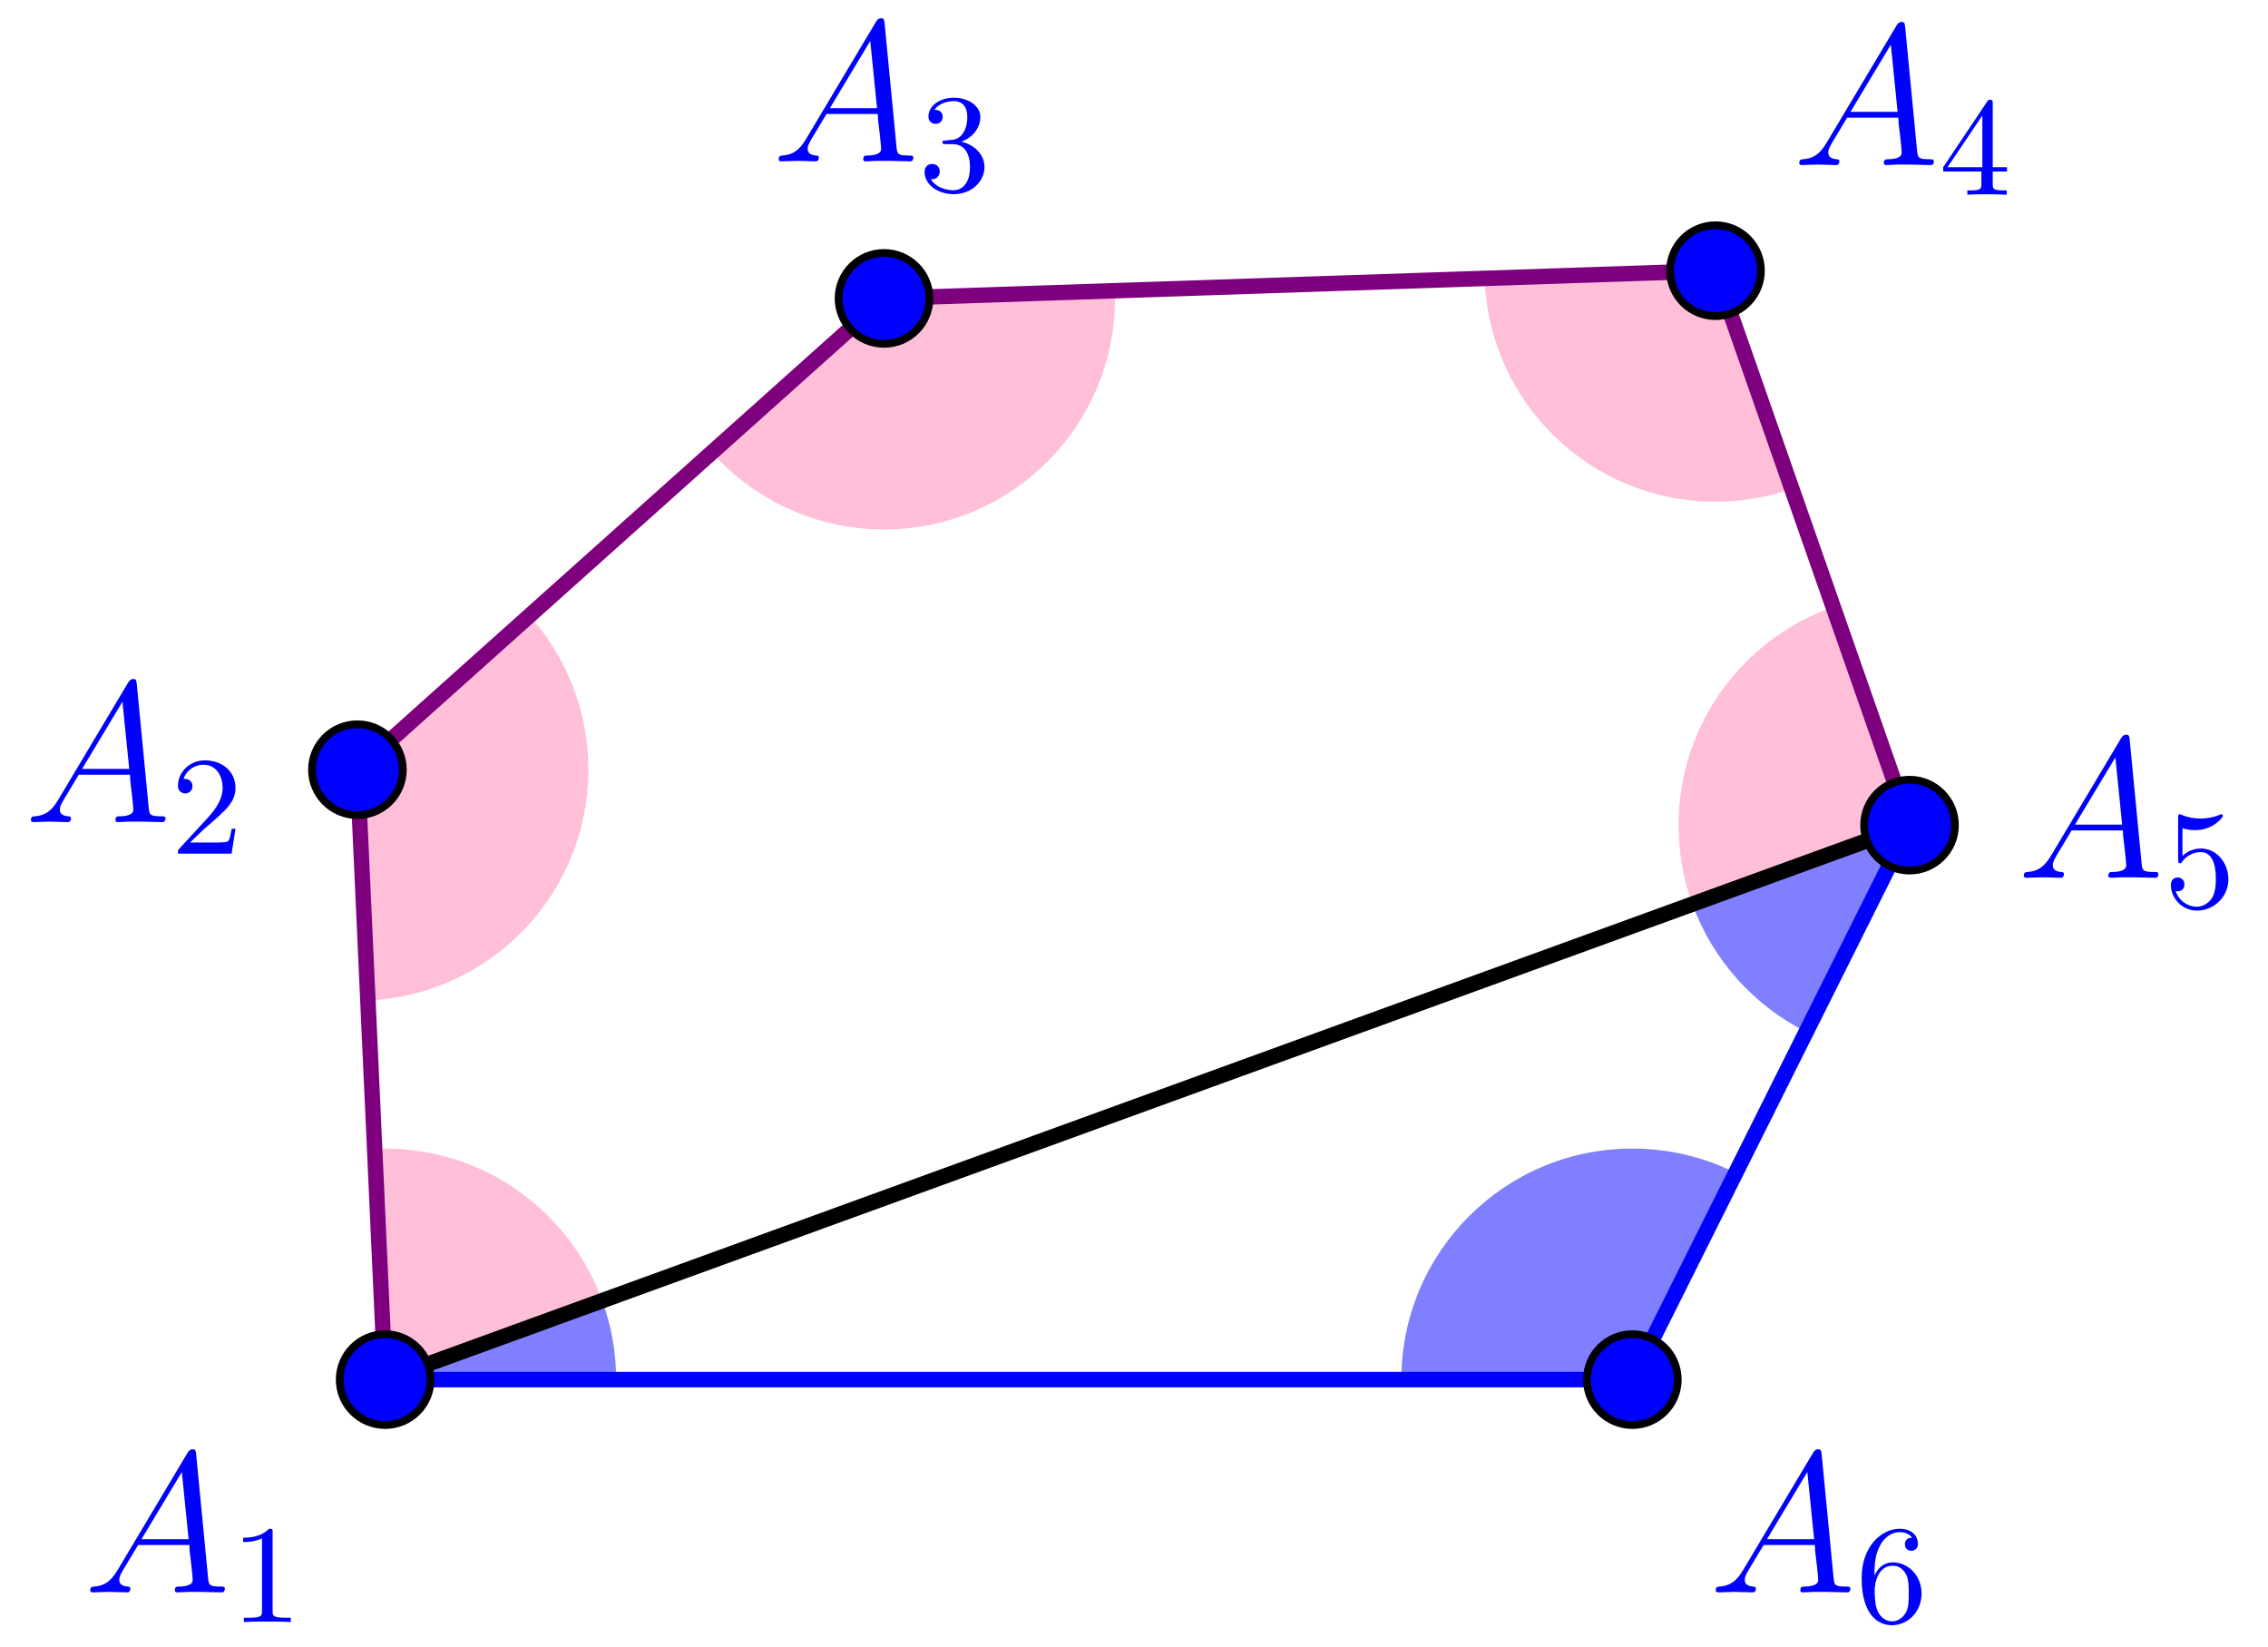
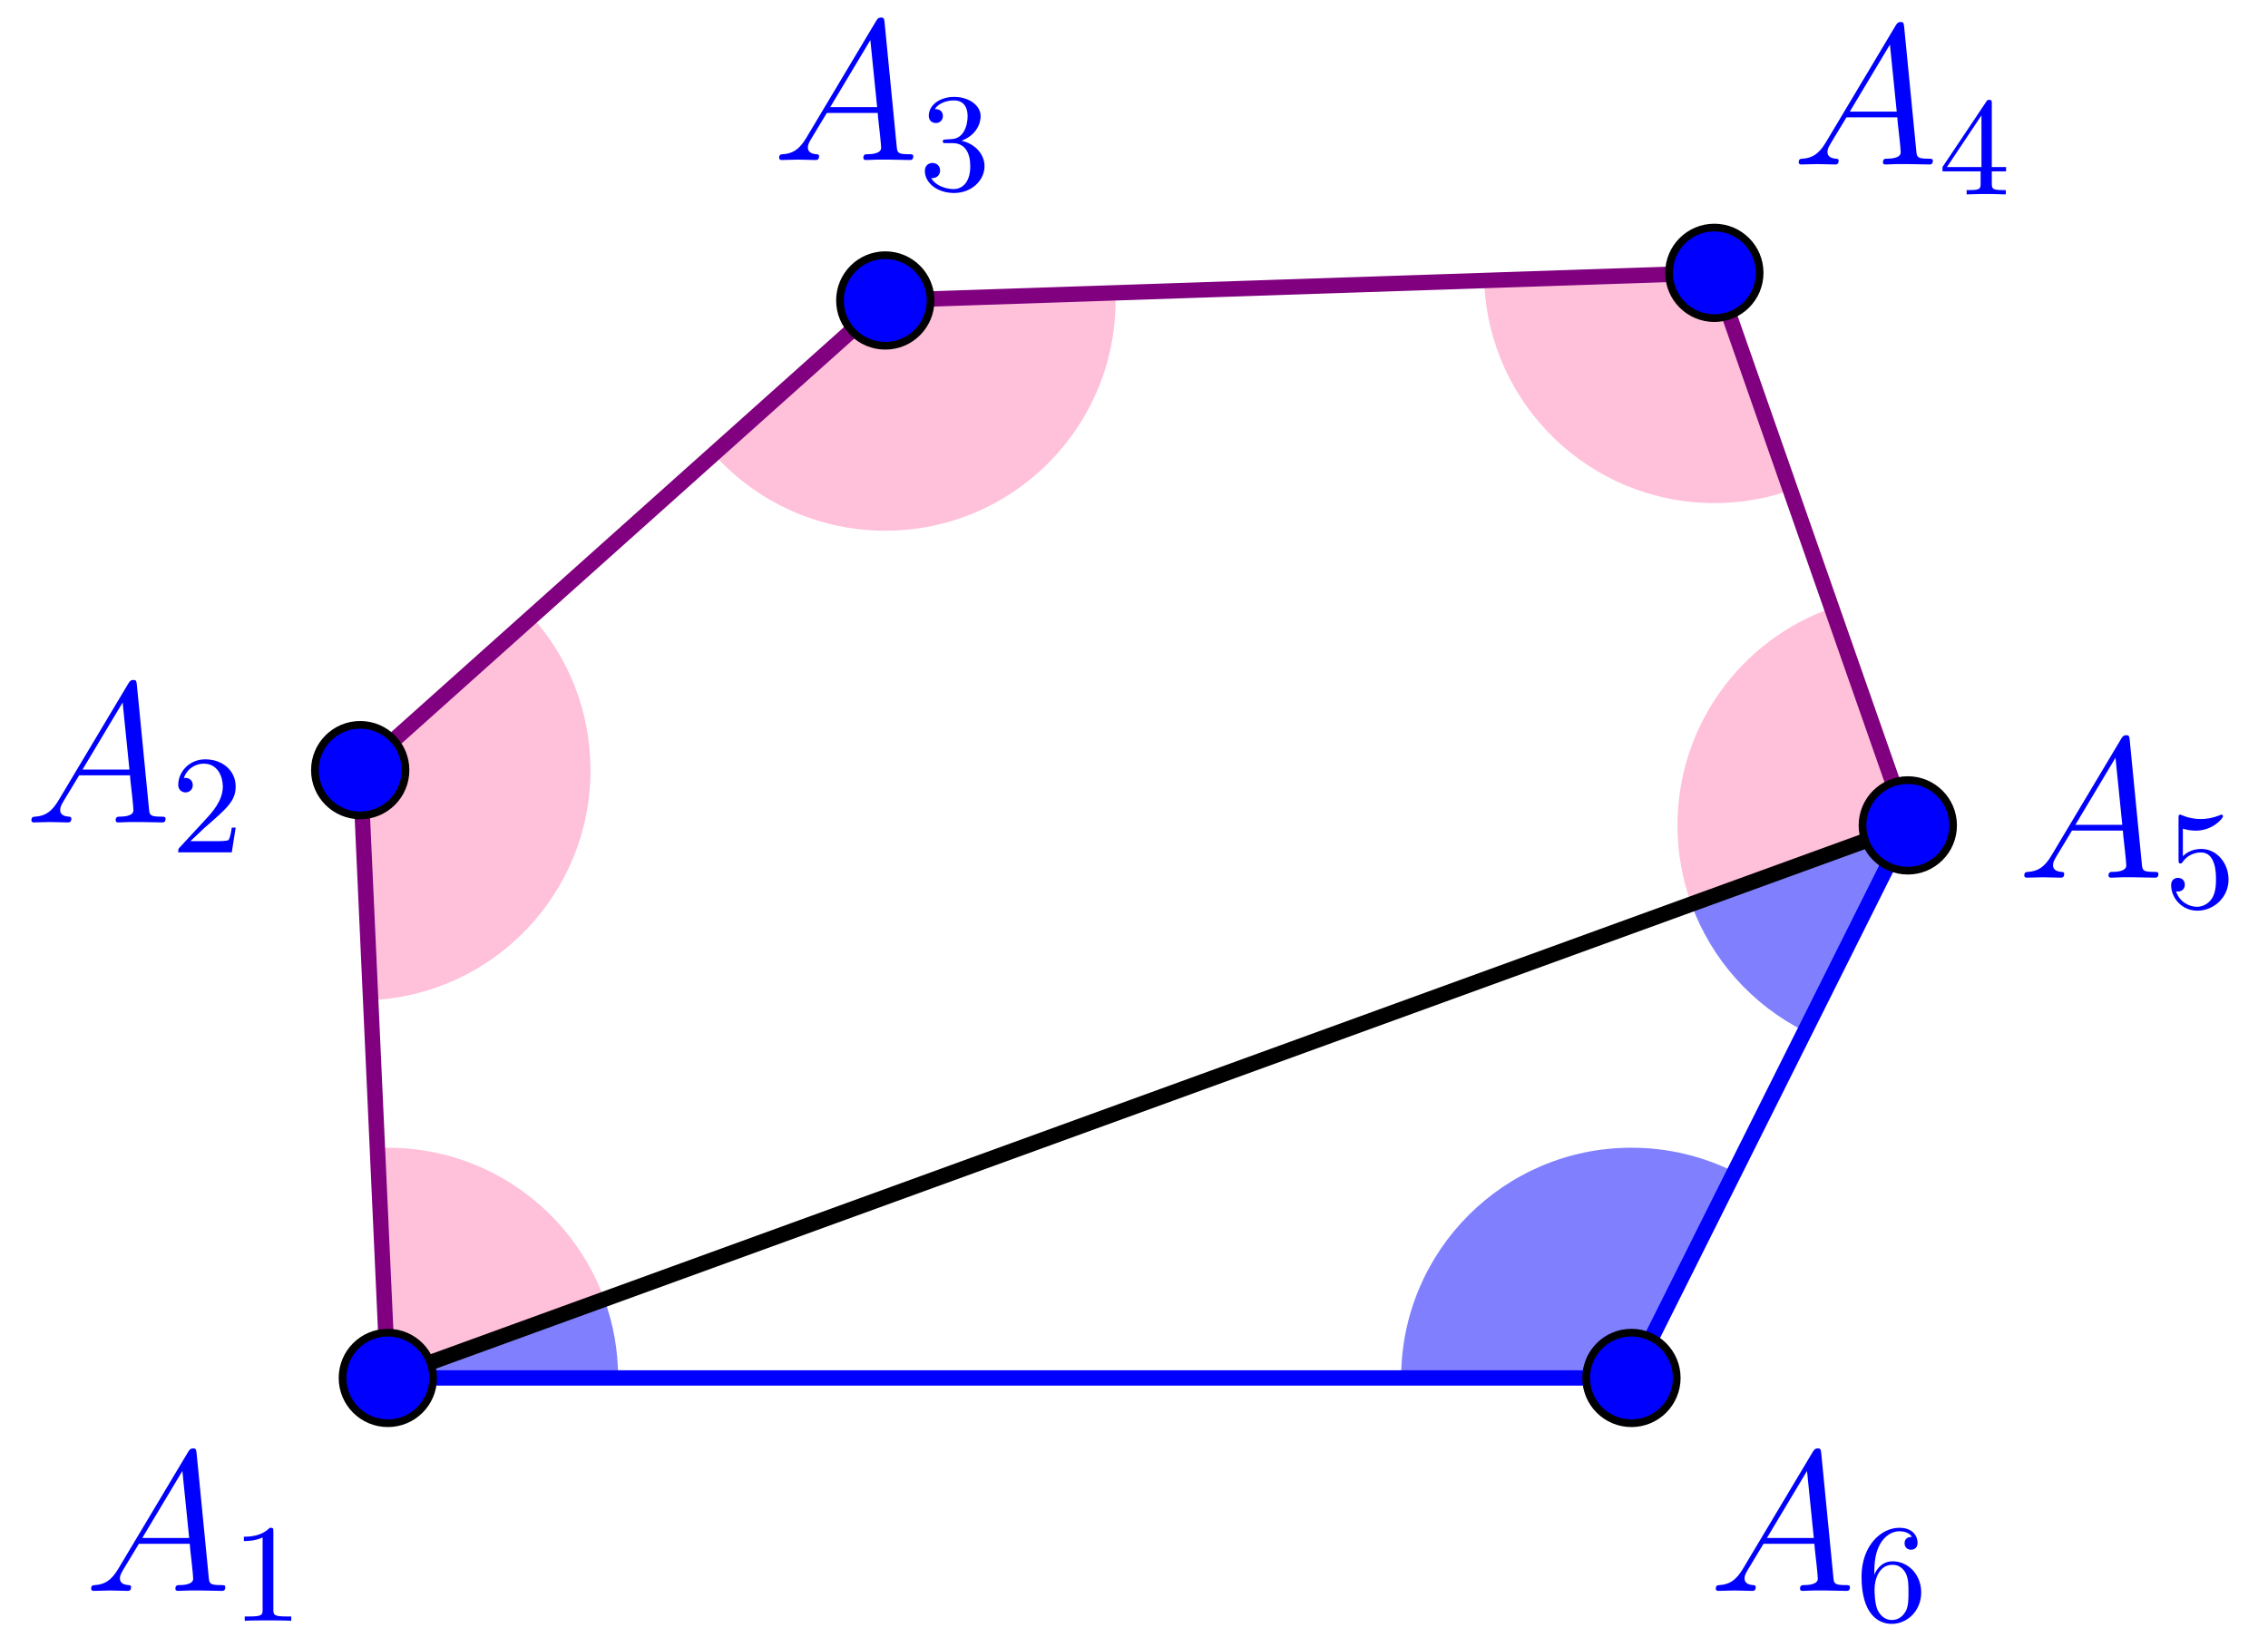
- <svg xmlns="http://www.w3.org/2000/svg" xmlns:xlink="http://www.w3.org/1999/xlink" width="146.67pt" height="106.43pt" viewBox="0 0 146.67 106.43" version="1.1" id="svg45">
-   <defs id="defs7">
-     <g id="g7">
-       <g id="glyph-0-0">
-         <path d="M 9.141 -0.25 C 9.141 -0.375 9.031 -0.375 8.828 -0.375 C 8.125 -0.375 8.109 -0.5 8.062 -0.875 L 7.281 -8.969 C 7.25 -9.219 7.203 -9.25 7.062 -9.25 C 6.938 -9.25 6.859 -9.219 6.734 -9.031 L 2.203 -1.438 C 1.75 -0.672 1.312 -0.422 0.688 -0.375 C 0.547 -0.359 0.438 -0.359 0.438 -0.125 C 0.438 -0.047 0.5 0 0.594 0 L 1.641 -0.031 C 2.016 -0.031 2.438 0 2.797 0 C 2.875 0 3.031 0 3.031 -0.25 C 3.031 -0.359 2.922 -0.375 2.844 -0.375 C 2.547 -0.406 2.312 -0.5 2.312 -0.812 C 2.312 -1 2.391 -1.141 2.547 -1.422 L 3.531 -3.062 L 6.844 -3.062 C 6.859 -2.938 6.859 -2.844 6.859 -2.719 C 6.906 -2.391 7.062 -1.031 7.062 -0.797 C 7.062 -0.406 6.406 -0.375 6.188 -0.375 C 6.047 -0.375 5.906 -0.375 5.906 -0.141 C 5.906 0 6.016 0 6.094 0 C 6.328 0 6.578 -0.031 6.797 -0.031 L 7.531 -0.031 L 8.906 0 C 9 0 9.141 0 9.141 -0.25 Z M 6.797 -3.438 L 3.75 -3.438 L 6.359 -7.781 Z M 6.797 -3.438 " id="path1" />
-       </g>
-       <g id="glyph-1-0">
-         <path d="M 3.922 0 L 3.922 -0.281 L 3.625 -0.281 C 2.781 -0.281 2.75 -0.391 2.75 -0.719 L 2.75 -5.797 C 2.75 -6.016 2.75 -6.031 2.516 -6.031 C 1.953 -5.453 1.125 -5.453 0.844 -5.453 L 0.844 -5.172 C 1.016 -5.172 1.562 -5.172 2.062 -5.406 L 2.062 -0.719 C 2.062 -0.391 2.031 -0.281 1.188 -0.281 L 0.891 -0.281 L 0.891 0 C 1.219 -0.031 2.031 -0.031 2.406 -0.031 C 2.766 -0.031 3.594 -0.031 3.922 0 Z M 3.922 0 " id="path2" />
-       </g>
-       <g id="glyph-1-1">
-         <path d="M 4.188 -1.609 L 3.938 -1.609 C 3.922 -1.484 3.844 -0.953 3.719 -0.812 C 3.672 -0.719 3.047 -0.719 2.859 -0.719 L 1.25 -0.719 L 2.141 -1.578 C 3.641 -2.859 4.188 -3.344 4.188 -4.266 C 4.188 -5.312 3.328 -6.031 2.219 -6.031 C 1.172 -6.031 0.469 -5.219 0.469 -4.391 C 0.469 -3.938 0.859 -3.891 0.938 -3.891 C 1.141 -3.891 1.406 -4.031 1.406 -4.359 C 1.406 -4.625 1.219 -4.828 0.938 -4.828 C 0.891 -4.828 0.859 -4.828 0.828 -4.828 C 1.047 -5.469 1.625 -5.75 2.109 -5.75 C 3.031 -5.75 3.359 -4.891 3.359 -4.266 C 3.359 -3.344 2.656 -2.594 2.219 -2.125 L 0.562 -0.328 C 0.469 -0.234 0.469 -0.203 0.469 0 L 3.938 0 Z M 4.188 -1.609 " id="path3" />
-       </g>
-       <g id="glyph-1-2">
-         <path d="M 4.266 -1.547 C 4.266 -2.328 3.641 -3 2.766 -3.188 C 3.609 -3.5 4 -4.172 4 -4.797 C 4 -5.484 3.234 -6.031 2.297 -6.031 C 1.344 -6.031 0.641 -5.5 0.641 -4.812 C 0.641 -4.516 0.844 -4.344 1.109 -4.344 C 1.375 -4.344 1.562 -4.531 1.562 -4.797 C 1.562 -5.109 1.344 -5.25 1.031 -5.25 C 1.266 -5.625 1.828 -5.812 2.266 -5.812 C 3.016 -5.812 3.156 -5.219 3.156 -4.781 C 3.156 -4.516 3.109 -4.078 2.875 -3.734 C 2.594 -3.328 2.281 -3.312 2.016 -3.297 C 1.797 -3.266 1.781 -3.266 1.703 -3.266 C 1.625 -3.266 1.547 -3.25 1.547 -3.156 C 1.547 -3.031 1.625 -3.031 1.781 -3.031 L 2.203 -3.031 C 2.984 -3.031 3.328 -2.406 3.328 -1.547 C 3.328 -0.375 2.719 -0.047 2.25 -0.047 C 2.078 -0.047 1.203 -0.094 0.797 -0.766 C 1.125 -0.719 1.375 -0.953 1.375 -1.266 C 1.375 -1.562 1.156 -1.75 0.891 -1.75 C 0.656 -1.75 0.391 -1.609 0.391 -1.234 C 0.391 -0.422 1.234 0.203 2.281 0.203 C 3.422 0.203 4.266 -0.609 4.266 -1.547 Z M 4.266 -1.547 " id="path4" />
-       </g>
-       <g id="glyph-1-3">
-         <path d="M 4.391 -1.5 L 4.391 -1.781 L 3.469 -1.781 L 3.469 -5.891 C 3.469 -6.078 3.469 -6.141 3.297 -6.141 C 3.188 -6.141 3.172 -6.125 3.094 -6 L 0.266 -1.781 L 0.266 -1.5 L 2.734 -1.5 L 2.734 -0.719 C 2.734 -0.375 2.703 -0.281 2.031 -0.281 L 1.828 -0.281 L 1.828 0 C 2.406 -0.031 3.031 -0.031 3.094 -0.031 C 3.141 -0.031 3.797 -0.031 4.375 0 L 4.375 -0.281 L 4.172 -0.281 C 3.484 -0.281 3.469 -0.375 3.469 -0.719 L 3.469 -1.5 Z M 2.797 -1.781 L 0.547 -1.781 L 2.797 -5.125 Z M 2.797 -1.781 " id="path5" />
-       </g>
-       <g id="glyph-1-4">
-         <path d="M 4.188 -1.812 C 4.188 -2.906 3.406 -3.812 2.422 -3.812 C 1.984 -3.812 1.547 -3.656 1.219 -3.328 L 1.219 -5.125 C 1.5 -5.031 1.781 -5 2.062 -5 C 3.172 -5 3.828 -5.797 3.828 -5.922 C 3.828 -6 3.766 -6.031 3.719 -6.031 C 3.719 -6.031 3.688 -6.031 3.609 -5.984 C 3.188 -5.812 2.766 -5.75 2.391 -5.75 C 2 -5.75 1.594 -5.812 1.172 -5.984 C 1.078 -6.031 1.047 -6.031 1.047 -6.031 C 0.938 -6.031 0.938 -5.938 0.938 -5.797 L 0.938 -3.125 C 0.938 -2.969 0.938 -2.859 1.062 -2.859 C 1.141 -2.859 1.172 -2.906 1.219 -2.984 C 1.5 -3.359 1.938 -3.578 2.406 -3.578 C 3.375 -3.578 3.375 -2.188 3.375 -1.859 C 3.375 -1.578 3.375 -1.016 3.125 -0.609 C 2.875 -0.234 2.5 -0.047 2.141 -0.047 C 1.609 -0.047 1 -0.391 0.781 -1.062 C 0.781 -1.062 0.844 -1.047 0.906 -1.047 C 1.094 -1.047 1.344 -1.156 1.344 -1.484 C 1.344 -1.766 1.156 -1.938 0.906 -1.938 C 0.719 -1.938 0.469 -1.828 0.469 -1.453 C 0.469 -0.641 1.156 0.203 2.156 0.203 C 3.25 0.203 4.188 -0.688 4.188 -1.812 Z M 4.188 -1.812 " id="path6" />
-       </g>
-       <g id="glyph-1-5">
-         <path d="M 4.266 -1.844 C 4.266 -2.984 3.422 -3.859 2.406 -3.859 C 1.859 -3.859 1.469 -3.547 1.219 -3 C 1.219 -3.922 1.312 -4.438 1.562 -4.906 C 1.734 -5.281 2.188 -5.812 2.859 -5.812 C 3.031 -5.812 3.453 -5.766 3.656 -5.453 C 3.328 -5.453 3.188 -5.281 3.188 -5.031 C 3.188 -4.797 3.344 -4.609 3.594 -4.609 C 3.859 -4.609 4.031 -4.781 4.031 -5.047 C 4.031 -5.562 3.656 -6.031 2.844 -6.031 C 1.672 -6.031 0.391 -4.891 0.391 -2.859 C 0.391 -0.406 1.5 0.203 2.344 0.203 C 3.359 0.203 4.266 -0.641 4.266 -1.844 Z M 3.438 -1.844 C 3.438 -1.406 3.438 -0.969 3.266 -0.641 C 2.984 -0.125 2.578 -0.047 2.344 -0.047 C 1.828 -0.047 1.516 -0.484 1.406 -0.75 C 1.234 -1.156 1.234 -1.906 1.234 -2.047 C 1.234 -2.656 1.516 -3.641 2.391 -3.641 C 2.531 -3.641 2.969 -3.641 3.266 -3.078 C 3.438 -2.734 3.438 -2.281 3.438 -1.844 Z M 3.438 -1.844 " id="path7" />
-       </g>
+ <svg xmlns="http://www.w3.org/2000/svg" xmlns:xlink="http://www.w3.org/1999/xlink" version="1.1" width="147.171pt" height="106.86pt" viewBox="81.577 143.299 147.171 106.86">
+   <defs>
+     <path id="g0-65" d="M9.144-.246C9.144-.376 9.027-.376 8.833-.376C8.121-.376 8.108-.492 8.069-.881L7.279-8.962C7.253-9.221 7.201-9.247 7.059-9.247C6.929-9.247 6.851-9.221 6.735-9.027L2.202-1.438C1.748-.673 1.308-.414 .686-.376C.544-.363 .44-.363 .44-.13C.44-.052 .505 0 .596 0L1.645-.026C2.02-.026 2.435 0 2.798 0C2.875 0 3.031 0 3.031-.246C3.031-.363 2.927-.376 2.849-.376C2.551-.401 2.305-.505 2.305-.816C2.305-.997 2.383-1.14 2.551-1.425L3.536-3.057H6.838C6.851-2.94 6.851-2.836 6.864-2.72C6.903-2.383 7.059-1.036 7.059-.79C7.059-.401 6.398-.376 6.191-.376C6.048-.376 5.906-.376 5.906-.142C5.906 0 6.022 0 6.1 0C6.32 0 6.579-.026 6.8-.026H7.538L8.911 0C9.001 0 9.144 0 9.144-.246ZM6.8-3.432H3.756L6.359-7.784L6.8-3.432Z" />
+     <path id="g1-49" d="M3.916 0V-.281H3.626C2.783-.281 2.756-.39 2.756-.725V-5.793C2.756-6.02 2.747-6.038 2.52-6.038C1.958-5.458 1.124-5.458 .843-5.458V-5.177C1.015-5.177 1.568-5.177 2.058-5.412V-.725C2.058-.39 2.031-.281 1.188-.281H.898V0C1.224-.027 2.031-.027 2.402-.027S3.59-.027 3.916 0Z" />
+     <path id="g1-50" d="M4.188-1.605H3.935C3.916-1.487 3.844-.952 3.726-.807C3.672-.725 3.046-.725 2.865-.725H1.251L2.149-1.577C3.635-2.865 4.188-3.345 4.188-4.27C4.188-5.313 3.327-6.038 2.212-6.038C1.17-6.038 .462-5.213 .462-4.388C.462-3.935 .852-3.889 .934-3.889C1.133-3.889 1.405-4.034 1.405-4.361C1.405-4.633 1.215-4.832 .934-4.832C.888-4.832 .861-4.832 .825-4.823C1.043-5.467 1.623-5.757 2.112-5.757C3.037-5.757 3.354-4.896 3.354-4.27C3.354-3.345 2.656-2.593 2.221-2.121L.562-.326C.462-.227 .462-.209 .462 0H3.935L4.188-1.605Z" />
+     <path id="g1-51" d="M4.261-1.541C4.261-2.33 3.635-3.001 2.765-3.191C3.608-3.509 4.007-4.17 4.007-4.796C4.007-5.494 3.237-6.038 2.294-6.038S.644-5.503 .644-4.814C.644-4.515 .843-4.343 1.106-4.343S1.559-4.533 1.559-4.796C1.559-5.113 1.342-5.249 1.034-5.249C1.269-5.63 1.822-5.811 2.266-5.811C3.019-5.811 3.164-5.213 3.164-4.787C3.164-4.515 3.11-4.08 2.883-3.735C2.602-3.327 2.285-3.309 2.022-3.291C1.795-3.273 1.777-3.273 1.704-3.273C1.623-3.264 1.55-3.255 1.55-3.155C1.55-3.037 1.623-3.037 1.777-3.037H2.203C2.992-3.037 3.336-2.402 3.336-1.541C3.336-.381 2.72-.054 2.257-.054C2.085-.054 1.206-.1 .798-.771C1.124-.725 1.378-.952 1.378-1.26C1.378-1.559 1.151-1.75 .888-1.75C.662-1.75 .39-1.614 .39-1.233C.39-.426 1.233 .199 2.285 .199C3.418 .199 4.261-.616 4.261-1.541Z" />
+     <path id="g1-52" d="M4.388-1.496V-1.777H3.463V-5.893C3.463-6.074 3.463-6.138 3.291-6.138C3.182-6.138 3.173-6.129 3.091-6.002L.263-1.777V-1.496H2.738V-.716C2.738-.381 2.711-.281 2.031-.281H1.831V0C2.402-.027 3.037-.027 3.101-.027C3.146-.027 3.799-.027 4.37 0V-.281H4.17C3.49-.281 3.463-.381 3.463-.716V-1.496H4.388ZM2.792-1.777H.553L2.792-5.131V-1.777Z" />
+     <path id="g1-53" d="M4.188-1.813C4.188-2.91 3.409-3.808 2.421-3.808C1.985-3.808 1.541-3.663 1.224-3.336V-5.122C1.496-5.041 1.777-4.995 2.058-4.995C3.173-4.995 3.826-5.802 3.826-5.92C3.826-6.002 3.771-6.038 3.726-6.038C3.726-6.038 3.69-6.038 3.608-5.993C3.182-5.82 2.765-5.748 2.384-5.748C1.995-5.748 1.587-5.82 1.17-5.993C1.079-6.038 1.052-6.038 1.052-6.038C.943-6.038 .943-5.947 .943-5.793V-3.128C.943-2.965 .943-2.865 1.07-2.865C1.142-2.865 1.17-2.901 1.224-2.983C1.496-3.363 1.931-3.581 2.402-3.581C3.373-3.581 3.373-2.185 3.373-1.859C3.373-1.577 3.373-1.015 3.119-.607C2.874-.227 2.493-.054 2.14-.054C1.605-.054 .997-.39 .78-1.061C.78-1.061 .843-1.043 .907-1.043C1.088-1.043 1.351-1.16 1.351-1.487C1.351-1.768 1.151-1.931 .907-1.931C.716-1.931 .462-1.822 .462-1.46C.462-.635 1.151 .199 2.158 .199C3.255 .199 4.188-.689 4.188-1.813Z" />
+     <path id="g1-54" d="M4.261-1.84C4.261-2.992 3.427-3.862 2.402-3.862C1.859-3.862 1.469-3.545 1.215-3.001C1.215-3.926 1.315-4.442 1.559-4.914C1.741-5.285 2.185-5.811 2.856-5.811C3.037-5.811 3.454-5.775 3.663-5.449C3.327-5.449 3.182-5.276 3.182-5.032C3.182-4.796 3.345-4.615 3.599-4.615S4.025-4.778 4.025-5.05C4.025-5.557 3.663-6.038 2.838-6.038C1.668-6.038 .39-4.887 .39-2.865C.39-.408 1.496 .199 2.348 .199C3.354 .199 4.261-.644 4.261-1.84ZM3.436-1.849C3.436-1.414 3.436-.97 3.264-.635C2.983-.118 2.584-.054 2.339-.054C1.822-.054 1.523-.48 1.414-.743C1.242-1.151 1.233-1.904 1.233-2.049C1.233-2.656 1.514-3.635 2.384-3.635C2.529-3.635 2.974-3.635 3.264-3.073C3.436-2.729 3.436-2.285 3.436-1.849Z" />
+   </defs>
+   <g id="page1">
+     <g transform="matrix(0.996264 0 0 0.996264 81.5767 143.299)">
+       <path d="M25.262 89.776L39.362 84.649C37.268 78.889 31.745 74.776 25.262 74.776C25.033 74.776 24.806 74.781 24.581 74.791L25.262 89.776Z" fill="#ffc0d9" />
    </g>
-   </defs>
-   <path fill-rule="nonzero" fill="rgb(100%, 74.805%, 85.156%)" fill-opacity="1" d="M 24.906 89.195 L 38.945 84.09 C 36.859 78.355 31.359 74.258 24.906 74.258 C 24.676 74.258 24.453 74.266 24.227 74.273 L 24.906 89.195 " id="path8" />
-   <path fill-rule="nonzero" fill="rgb(100%, 74.805%, 85.156%)" fill-opacity="1" d="M 23.113 49.762 L 23.789 64.684 C 31.727 64.328 38.051 57.785 38.051 49.762 C 38.051 45.938 36.609 42.445 34.242 39.805 L 23.113 49.762 " id="path9" />
-   <path fill-rule="nonzero" fill="rgb(100%, 74.805%, 85.156%)" fill-opacity="1" d="M 57.168 19.293 L 46.035 29.25 C 48.773 32.305 52.746 34.23 57.168 34.23 C 65.418 34.23 72.105 27.543 72.105 19.293 C 72.105 19.125 72.102 18.961 72.098 18.793 L 57.168 19.293 " id="path10" />
-   <path fill-rule="nonzero" fill="rgb(100%, 74.805%, 85.156%)" fill-opacity="1" d="M 110.941 17.5 L 96.012 17.996 C 96.273 26.016 102.859 32.438 110.941 32.438 C 112.672 32.438 114.332 32.141 115.875 31.602 L 110.941 17.5 " id="path11" />
-   <path fill-rule="nonzero" fill="rgb(100%, 74.805%, 85.156%)" fill-opacity="1" d="M 123.488 53.348 L 118.551 39.246 C 112.727 41.285 108.551 46.828 108.551 53.348 C 108.551 55.141 108.867 56.859 109.445 58.453 L 123.488 53.348 " id="path12" />
-   <path fill-rule="nonzero" fill="rgb(49.805%, 49.805%, 100%)" fill-opacity="1" d="M 24.906 89.195 L 39.844 89.195 C 39.844 87.402 39.527 85.684 38.945 84.09 L 24.906 89.195 " id="path13" />
-   <path fill-rule="nonzero" fill="rgb(49.805%, 49.805%, 100%)" fill-opacity="1" d="M 123.488 53.348 L 109.445 58.453 C 110.758 62.055 113.41 65.012 116.805 66.711 L 123.488 53.348 " id="path14" />
-   <path fill-rule="nonzero" fill="rgb(49.805%, 49.805%, 100%)" fill-opacity="1" d="M 105.562 89.195 L 112.246 75.832 C 110.234 74.824 107.965 74.258 105.562 74.258 C 97.312 74.258 90.625 80.945 90.625 89.195 L 105.562 89.195 " id="path15" />
-   <path fill="none" stroke-width="9.995" stroke-linecap="round" stroke-linejoin="round" stroke="rgb(0%, 0%, 100%)" stroke-opacity="1" stroke-miterlimit="10" d="M 249.062 172.347 L 1055.625 172.347 " transform="matrix(0.1, 0, 0, -0.1, 0, 106.43)" id="path16" />
-   <path fill="none" stroke-width="9.995" stroke-linecap="round" stroke-linejoin="round" stroke="rgb(0%, 0%, 100%)" stroke-opacity="1" stroke-miterlimit="10" d="M 1055.625 172.347 L 1234.883 530.823 " transform="matrix(0.1, 0, 0, -0.1, 0, 106.43)" id="path17" />
-   <path fill="none" stroke-width="9.995" stroke-linecap="round" stroke-linejoin="round" stroke="rgb(49.805%, 0%, 49.805%)" stroke-opacity="1" stroke-miterlimit="10" d="M 249.062 172.347 L 231.133 566.683 " transform="matrix(0.1, 0, 0, -0.1, 0, 106.43)" id="path18" />
-   <path fill="none" stroke-width="9.995" stroke-linecap="round" stroke-linejoin="round" stroke="rgb(49.805%, 0%, 49.805%)" stroke-opacity="1" stroke-miterlimit="10" d="M 231.133 566.683 L 571.68 871.37 " transform="matrix(0.1, 0, 0, -0.1, 0, 106.43)" id="path19" />
-   <path fill="none" stroke-width="9.995" stroke-linecap="round" stroke-linejoin="round" stroke="rgb(49.805%, 0%, 49.805%)" stroke-opacity="1" stroke-miterlimit="10" d="M 571.68 871.37 L 1109.414 889.3 " transform="matrix(0.1, 0, 0, -0.1, 0, 106.43)" id="path20" />
-   <path fill="none" stroke-width="9.995" stroke-linecap="round" stroke-linejoin="round" stroke="rgb(49.805%, 0%, 49.805%)" stroke-opacity="1" stroke-miterlimit="10" d="M 1109.414 889.3 L 1234.883 530.823 " transform="matrix(0.1, 0, 0, -0.1, 0, 106.43)" id="path21" />
-   <path fill="none" stroke-width="9.995" stroke-linecap="round" stroke-linejoin="round" stroke="rgb(0%, 0%, 0%)" stroke-opacity="1" stroke-miterlimit="10" d="M 249.062 172.347 L 1234.883 530.823 " transform="matrix(0.1, 0, 0, -0.1, 0, 106.43)" id="path22" />
-   <path fill-rule="nonzero" fill="rgb(0%, 0%, 100%)" fill-opacity="1" d="M 27.844 89.195 C 27.844 87.574 26.527 86.258 24.906 86.258 C 23.281 86.258 21.969 87.574 21.969 89.195 C 21.969 90.816 23.281 92.133 24.906 92.133 C 26.527 92.133 27.844 90.816 27.844 89.195 " id="path23" />
-   <path fill="none" stroke-width="4.998" stroke-linecap="round" stroke-linejoin="round" stroke="rgb(0%, 0%, 0%)" stroke-opacity="1" stroke-miterlimit="10" d="M 278.438 172.347 C 278.438 188.558 265.273 201.722 249.062 201.722 C 232.812 201.722 219.688 188.558 219.688 172.347 C 219.688 156.136 232.812 142.972 249.062 142.972 C 265.273 142.972 278.438 156.136 278.438 172.347 Z M 278.438 172.347 " transform="matrix(0.1, 0, 0, -0.1, 0, 106.43)" id="path24" />
-   <path fill-rule="nonzero" fill="rgb(0%, 0%, 100%)" fill-opacity="1" d="M 26.051 49.762 C 26.051 48.141 24.734 46.824 23.113 46.824 C 21.488 46.824 20.176 48.141 20.176 49.762 C 20.176 51.387 21.488 52.699 23.113 52.699 C 24.734 52.699 26.051 51.387 26.051 49.762 " id="path25" />
-   <path fill="none" stroke-width="4.998" stroke-linecap="round" stroke-linejoin="round" stroke="rgb(0%, 0%, 0%)" stroke-opacity="1" stroke-miterlimit="10" d="M 260.508 566.683 C 260.508 582.894 247.344 596.058 231.133 596.058 C 214.883 596.058 201.758 582.894 201.758 566.683 C 201.758 550.433 214.883 537.308 231.133 537.308 C 247.344 537.308 260.508 550.433 260.508 566.683 Z M 260.508 566.683 " transform="matrix(0.1, 0, 0, -0.1, 0, 106.43)" id="path26" />
-   <path fill-rule="nonzero" fill="rgb(0%, 0%, 100%)" fill-opacity="1" d="M 60.105 19.293 C 60.105 17.668 58.789 16.355 57.168 16.355 C 55.547 16.355 54.23 17.668 54.23 19.293 C 54.23 20.914 55.547 22.23 57.168 22.23 C 58.789 22.23 60.105 20.914 60.105 19.293 " id="path27" />
-   <path fill="none" stroke-width="4.998" stroke-linecap="round" stroke-linejoin="round" stroke="rgb(0%, 0%, 0%)" stroke-opacity="1" stroke-miterlimit="10" d="M 601.055 871.37 C 601.055 887.62 587.891 900.745 571.68 900.745 C 555.469 900.745 542.305 887.62 542.305 871.37 C 542.305 855.159 555.469 841.995 571.68 841.995 C 587.891 841.995 601.055 855.159 601.055 871.37 Z M 601.055 871.37 " transform="matrix(0.1, 0, 0, -0.1, 0, 106.43)" id="path28" />
-   <path fill-rule="nonzero" fill="rgb(0%, 0%, 100%)" fill-opacity="1" d="M 113.879 17.5 C 113.879 15.879 112.562 14.562 110.941 14.562 C 109.316 14.562 108.004 15.879 108.004 17.5 C 108.004 19.121 109.316 20.438 110.941 20.438 C 112.562 20.438 113.879 19.121 113.879 17.5 " id="path29" />
-   <path fill="none" stroke-width="4.998" stroke-linecap="round" stroke-linejoin="round" stroke="rgb(0%, 0%, 0%)" stroke-opacity="1" stroke-miterlimit="10" d="M 1138.789 889.3 C 1138.789 905.511 1125.625 918.675 1109.414 918.675 C 1093.164 918.675 1080.039 905.511 1080.039 889.3 C 1080.039 873.089 1093.164 859.925 1109.414 859.925 C 1125.625 859.925 1138.789 873.089 1138.789 889.3 Z M 1138.789 889.3 " transform="matrix(0.1, 0, 0, -0.1, 0, 106.43)" id="path30" />
-   <path fill-rule="nonzero" fill="rgb(0%, 0%, 100%)" fill-opacity="1" d="M 126.426 53.348 C 126.426 51.727 125.109 50.41 123.488 50.41 C 121.863 50.41 120.551 51.727 120.551 53.348 C 120.551 54.969 121.863 56.285 123.488 56.285 C 125.109 56.285 126.426 54.969 126.426 53.348 " id="path31" />
-   <path fill="none" stroke-width="4.998" stroke-linecap="round" stroke-linejoin="round" stroke="rgb(0%, 0%, 0%)" stroke-opacity="1" stroke-miterlimit="10" d="M 1264.258 530.823 C 1264.258 547.034 1251.094 560.198 1234.883 560.198 C 1218.633 560.198 1205.508 547.034 1205.508 530.823 C 1205.508 514.612 1218.633 501.448 1234.883 501.448 C 1251.094 501.448 1264.258 514.612 1264.258 530.823 Z M 1264.258 530.823 " transform="matrix(0.1, 0, 0, -0.1, 0, 106.43)" id="path32" />
-   <path fill-rule="nonzero" fill="rgb(0%, 0%, 100%)" fill-opacity="1" d="M 108.5 89.195 C 108.5 87.574 107.188 86.258 105.562 86.258 C 103.941 86.258 102.625 87.574 102.625 89.195 C 102.625 90.816 103.941 92.133 105.562 92.133 C 107.188 92.133 108.5 90.816 108.5 89.195 " id="path33" />
-   <path fill="none" stroke-width="4.998" stroke-linecap="round" stroke-linejoin="round" stroke="rgb(0%, 0%, 0%)" stroke-opacity="1" stroke-miterlimit="10" d="M 1085 172.347 C 1085 188.558 1071.875 201.722 1055.625 201.722 C 1039.414 201.722 1026.25 188.558 1026.25 172.347 C 1026.25 156.136 1039.414 142.972 1055.625 142.972 C 1071.875 142.972 1085 156.136 1085 172.347 Z M 1085 172.347 " transform="matrix(0.1, 0, 0, -0.1, 0, 106.43)" id="path34" />
-   <g fill="rgb(0%, 0%, 100%)" fill-opacity="1" id="g34">
-     <use xlink:href="#glyph-0-0" x="5.4" y="102.95" id="use34" />
-   </g>
-   <g fill="rgb(0%, 0%, 100%)" fill-opacity="1" id="g35">
-     <use xlink:href="#glyph-1-0" x="14.88" y="104.87" id="use35" />
-   </g>
-   <g fill="rgb(0%, 0%, 100%)" fill-opacity="1" id="g36">
-     <use xlink:href="#glyph-0-0" x="1.56" y="53.15" id="use36" />
-   </g>
-   <g fill="rgb(0%, 0%, 100%)" fill-opacity="1" id="g37">
-     <use xlink:href="#glyph-1-1" x="11.04" y="55.19" id="use37" />
-   </g>
-   <g fill="rgb(0%, 0%, 100%)" fill-opacity="1" id="g38">
-     <use xlink:href="#glyph-0-0" x="49.92" y="10.43" id="use38" />
-   </g>
-   <g fill="rgb(0%, 0%, 100%)" fill-opacity="1" id="g39">
-     <use xlink:href="#glyph-1-2" x="59.4" y="12.35" id="use39" />
-   </g>
-   <g fill="rgb(0%, 0%, 100%)" fill-opacity="1" id="g40">
-     <use xlink:href="#glyph-0-0" x="115.92" y="10.67" id="use40" />
-   </g>
-   <g fill="rgb(0%, 0%, 100%)" fill-opacity="1" id="g41">
-     <use xlink:href="#glyph-1-3" x="125.4" y="12.59" id="use41" />
-   </g>
-   <g fill="rgb(0%, 0%, 100%)" fill-opacity="1" id="g42">
-     <use xlink:href="#glyph-0-0" x="130.44" y="56.75" id="use42" />
-   </g>
-   <g fill="rgb(0%, 0%, 100%)" fill-opacity="1" id="g43">
-     <use xlink:href="#glyph-1-4" x="139.92" y="58.67" id="use43" />
-   </g>
-   <g fill="rgb(0%, 0%, 100%)" fill-opacity="1" id="g44">
-     <use xlink:href="#glyph-0-0" x="110.52" y="102.95" id="use44" />
-   </g>
-   <g fill="rgb(0%, 0%, 100%)" fill-opacity="1" id="g45">
-     <use xlink:href="#glyph-1-5" x="120" y="104.87" id="use45" />
+     <g transform="matrix(0.996264 0 0 0.996264 81.5767 143.299)">
+       <path d="M23.462 50.176L24.143 65.161C32.111 64.805 38.462 58.232 38.462 50.176C38.462 46.334 37.017 42.828 34.64 40.174L23.462 50.176Z" fill="#ffc0d9" />
+     </g>
+     <g transform="matrix(0.996264 0 0 0.996264 81.5767 143.299)">
+       <path d="M57.662 19.576L46.483 29.578C49.23 32.646 53.22 34.576 57.662 34.576C65.946 34.576 72.662 27.861 72.662 19.576C72.662 19.409 72.659 19.242 72.653 19.077L57.662 19.576Z" fill="#ffc0d9" />
+     </g>
+     <g transform="matrix(0.996264 0 0 0.996264 81.5767 143.299)">
+       <path d="M111.662 17.776L96.67 18.276C96.933 26.329 103.545 32.776 111.662 32.776C113.399 32.776 115.067 32.481 116.618 31.938L111.662 17.776Z" fill="#ffc0d9" />
+     </g>
+     <g transform="matrix(0.996264 0 0 0.996264 81.5767 143.299)">
+       <path d="M124.262 53.776L119.305 39.615C113.456 41.661 109.262 47.229 109.262 53.776C109.262 55.577 109.579 57.304 110.161 58.904L124.262 53.776Z" fill="#ffc0d9" />
+     </g>
+     <g transform="matrix(0.996264 0 0 0.996264 81.5767 143.299)">
+       <path d="M25.262 89.776H40.262C40.262 87.975 39.944 86.249 39.362 84.649L25.262 89.776Z" fill="#8080ff" />
+     </g>
+     <g transform="matrix(0.996264 0 0 0.996264 81.5767 143.299)">
+       <path d="M124.262 53.776L110.161 58.904C111.476 62.521 114.144 65.488 117.552 67.196L124.262 53.776Z" fill="#8080ff" />
+     </g>
+     <g transform="matrix(0.996264 0 0 0.996264 81.5767 143.299)">
+       <path d="M106.262 89.776L112.971 76.357C110.952 75.346 108.673 74.776 106.262 74.776C97.977 74.776 91.262 81.492 91.262 89.776H106.262Z" fill="#8080ff" />
+     </g>
+     <g transform="matrix(0.996264 0 0 0.996264 81.5767 143.299)">
+       <path d="M25.262 89.776H106.262" fill="none" stroke="#0000ff" stroke-linecap="round" stroke-linejoin="round" stroke-miterlimit="10.037" stroke-width="1.004" />
+     </g>
+     <g transform="matrix(0.996264 0 0 0.996264 81.5767 143.299)">
+       <path d="M106.262 89.776L124.262 53.776" fill="none" stroke="#0000ff" stroke-linecap="round" stroke-linejoin="round" stroke-miterlimit="10.037" stroke-width="1.004" />
+     </g>
+     <g transform="matrix(0.996264 0 0 0.996264 81.5767 143.299)">
+       <path d="M25.262 89.776L23.462 50.176" fill="none" stroke="#800080" stroke-linecap="round" stroke-linejoin="round" stroke-miterlimit="10.037" stroke-width="1.004" />
+     </g>
+     <g transform="matrix(0.996264 0 0 0.996264 81.5767 143.299)">
+       <path d="M23.462 50.176L57.662 19.576" fill="none" stroke="#800080" stroke-linecap="round" stroke-linejoin="round" stroke-miterlimit="10.037" stroke-width="1.004" />
+     </g>
+     <g transform="matrix(0.996264 0 0 0.996264 81.5767 143.299)">
+       <path d="M57.662 19.576L111.662 17.776" fill="none" stroke="#800080" stroke-linecap="round" stroke-linejoin="round" stroke-miterlimit="10.037" stroke-width="1.004" />
+     </g>
+     <g transform="matrix(0.996264 0 0 0.996264 81.5767 143.299)">
+       <path d="M111.662 17.776L124.262 53.776" fill="none" stroke="#800080" stroke-linecap="round" stroke-linejoin="round" stroke-miterlimit="10.037" stroke-width="1.004" />
+     </g>
+     <g transform="matrix(0.996264 0 0 0.996264 81.5767 143.299)">
+       <path d="M25.262 89.776L124.262 53.776" fill="none" stroke="#000000" stroke-linecap="round" stroke-linejoin="round" stroke-miterlimit="10.037" stroke-width="1.004" />
+     </g>
+     <g transform="matrix(0.996264 0 0 0.996264 81.5767 143.299)">
+       <path d="M28.212 89.776C28.212 88.147 26.891 86.826 25.262 86.826C23.632 86.826 22.312 88.147 22.312 89.776C22.312 91.406 23.632 92.726 25.262 92.726C26.891 92.726 28.212 91.406 28.212 89.776Z" fill="#0000ff" />
+     </g>
+     <g transform="matrix(0.996264 0 0 0.996264 81.5767 143.299)">
+       <path d="M28.212 89.776C28.212 88.147 26.891 86.826 25.262 86.826C23.632 86.826 22.312 88.147 22.312 89.776C22.312 91.406 23.632 92.726 25.262 92.726C26.891 92.726 28.212 91.406 28.212 89.776Z" fill="none" stroke="#000000" stroke-linecap="round" stroke-linejoin="round" stroke-miterlimit="10.037" stroke-width="0.502" />
+     </g>
+     <g fill="#00f">
+       <use x="87.053" y="246.561" xlink:href="#g0-65" />
+       <use x="96.56" y="248.504" xlink:href="#g1-49" />
+     </g>
+     <g transform="matrix(0.996264 0 0 0.996264 81.5767 143.299)">
+       <path d="M26.412 50.176C26.412 48.547 25.091 47.226 23.462 47.226C21.832 47.226 20.512 48.547 20.512 50.176C20.512 51.806 21.832 53.126 23.462 53.126C25.091 53.126 26.412 51.806 26.412 50.176Z" fill="#0000ff" />
+     </g>
+     <g transform="matrix(0.996264 0 0 0.996264 81.5767 143.299)">
+       <path d="M26.412 50.176C26.412 48.547 25.091 47.226 23.462 47.226C21.832 47.226 20.512 48.547 20.512 50.176C20.512 51.806 21.832 53.126 23.462 53.126C25.091 53.126 26.412 51.806 26.412 50.176Z" fill="none" stroke="#000000" stroke-linecap="round" stroke-linejoin="round" stroke-miterlimit="10.037" stroke-width="0.502" />
+     </g>
+     <g fill="#00f">
+       <use x="83.176" y="196.682" xlink:href="#g0-65" />
+       <use x="92.682" y="198.624" xlink:href="#g1-50" />
+     </g>
+     <g transform="matrix(0.996264 0 0 0.996264 81.5767 143.299)">
+       <path d="M60.612 19.576C60.612 17.947 59.291 16.626 57.662 16.626C56.032 16.626 54.712 17.947 54.712 19.576C54.712 21.206 56.032 22.526 57.662 22.526C59.291 22.526 60.612 21.206 60.612 19.576Z" fill="#0000ff" />
+     </g>
+     <g transform="matrix(0.996264 0 0 0.996264 81.5767 143.299)">
+       <path d="M60.612 19.576C60.612 17.947 59.291 16.626 57.662 16.626C56.032 16.626 54.712 17.947 54.712 19.576C54.712 21.206 56.032 22.526 57.662 22.526C59.291 22.526 60.612 21.206 60.612 19.576Z" fill="none" stroke="#000000" stroke-linecap="round" stroke-linejoin="round" stroke-miterlimit="10.037" stroke-width="0.502" />
+     </g>
+     <g fill="#00f">
+       <use x="131.695" y="153.685" xlink:href="#g0-65" />
+       <use x="141.202" y="155.627" xlink:href="#g1-51" />
+     </g>
+     <g transform="matrix(0.996264 0 0 0.996264 81.5767 143.299)">
+       <path d="M114.612 17.776C114.612 16.147 113.291 14.826 111.662 14.826C110.032 14.826 108.712 16.147 108.712 17.776C108.712 19.406 110.032 20.726 111.662 20.726C113.291 20.726 114.612 19.406 114.612 17.776Z" fill="#0000ff" />
+     </g>
+     <g transform="matrix(0.996264 0 0 0.996264 81.5767 143.299)">
+       <path d="M114.612 17.776C114.612 16.147 113.291 14.826 111.662 14.826C110.032 14.826 108.712 16.147 108.712 17.776C108.712 19.406 110.032 20.726 111.662 20.726C113.291 20.726 114.612 19.406 114.612 17.776Z" fill="none" stroke="#000000" stroke-linecap="round" stroke-linejoin="round" stroke-miterlimit="10.037" stroke-width="0.502" />
+     </g>
+     <g fill="#00f">
+       <use x="197.856" y="153.975" xlink:href="#g0-65" />
+       <use x="207.363" y="155.918" xlink:href="#g1-52" />
+     </g>
+     <g transform="matrix(0.996264 0 0 0.996264 81.5767 143.299)">
+       <path d="M127.212 53.776C127.212 52.147 125.891 50.826 124.262 50.826C122.632 50.826 121.312 52.147 121.312 53.776C121.312 55.406 122.632 56.726 124.262 56.726C125.891 56.726 127.212 55.406 127.212 53.776Z" fill="#0000ff" />
+     </g>
+     <g transform="matrix(0.996264 0 0 0.996264 81.5767 143.299)">
+       <path d="M127.212 53.776C127.212 52.147 125.891 50.826 124.262 50.826C122.632 50.826 121.312 52.147 121.312 53.776C121.312 55.406 122.632 56.726 124.262 56.726C125.891 56.726 127.212 55.406 127.212 53.776Z" fill="none" stroke="#000000" stroke-linecap="round" stroke-linejoin="round" stroke-miterlimit="10.037" stroke-width="0.502" />
+     </g>
+     <g fill="#00f">
+       <use x="212.493" y="200.268" xlink:href="#g0-65" />
+       <use x="222" y="202.211" xlink:href="#g1-53" />
+     </g>
+     <g transform="matrix(0.996264 0 0 0.996264 81.5767 143.299)">
+       <path d="M109.212 89.776C109.212 88.147 107.891 86.826 106.262 86.826C104.632 86.826 103.312 88.147 103.312 89.776C103.312 91.406 104.632 92.726 106.262 92.726C107.891 92.726 109.212 91.406 109.212 89.776Z" fill="#0000ff" />
+     </g>
+     <g transform="matrix(0.996264 0 0 0.996264 81.5767 143.299)">
+       <path d="M109.212 89.776C109.212 88.147 107.891 86.826 106.262 86.826C104.632 86.826 103.312 88.147 103.312 89.776C103.312 91.406 104.632 92.726 106.262 92.726C107.891 92.726 109.212 91.406 109.212 89.776Z" fill="none" stroke="#000000" stroke-linecap="round" stroke-linejoin="round" stroke-miterlimit="10.037" stroke-width="0.502" />
+     </g>
+     <g fill="#00f">
+       <use x="192.476" y="246.561" xlink:href="#g0-65" />
+       <use x="201.983" y="248.504" xlink:href="#g1-54" />
+     </g>
  </g>
</svg>
